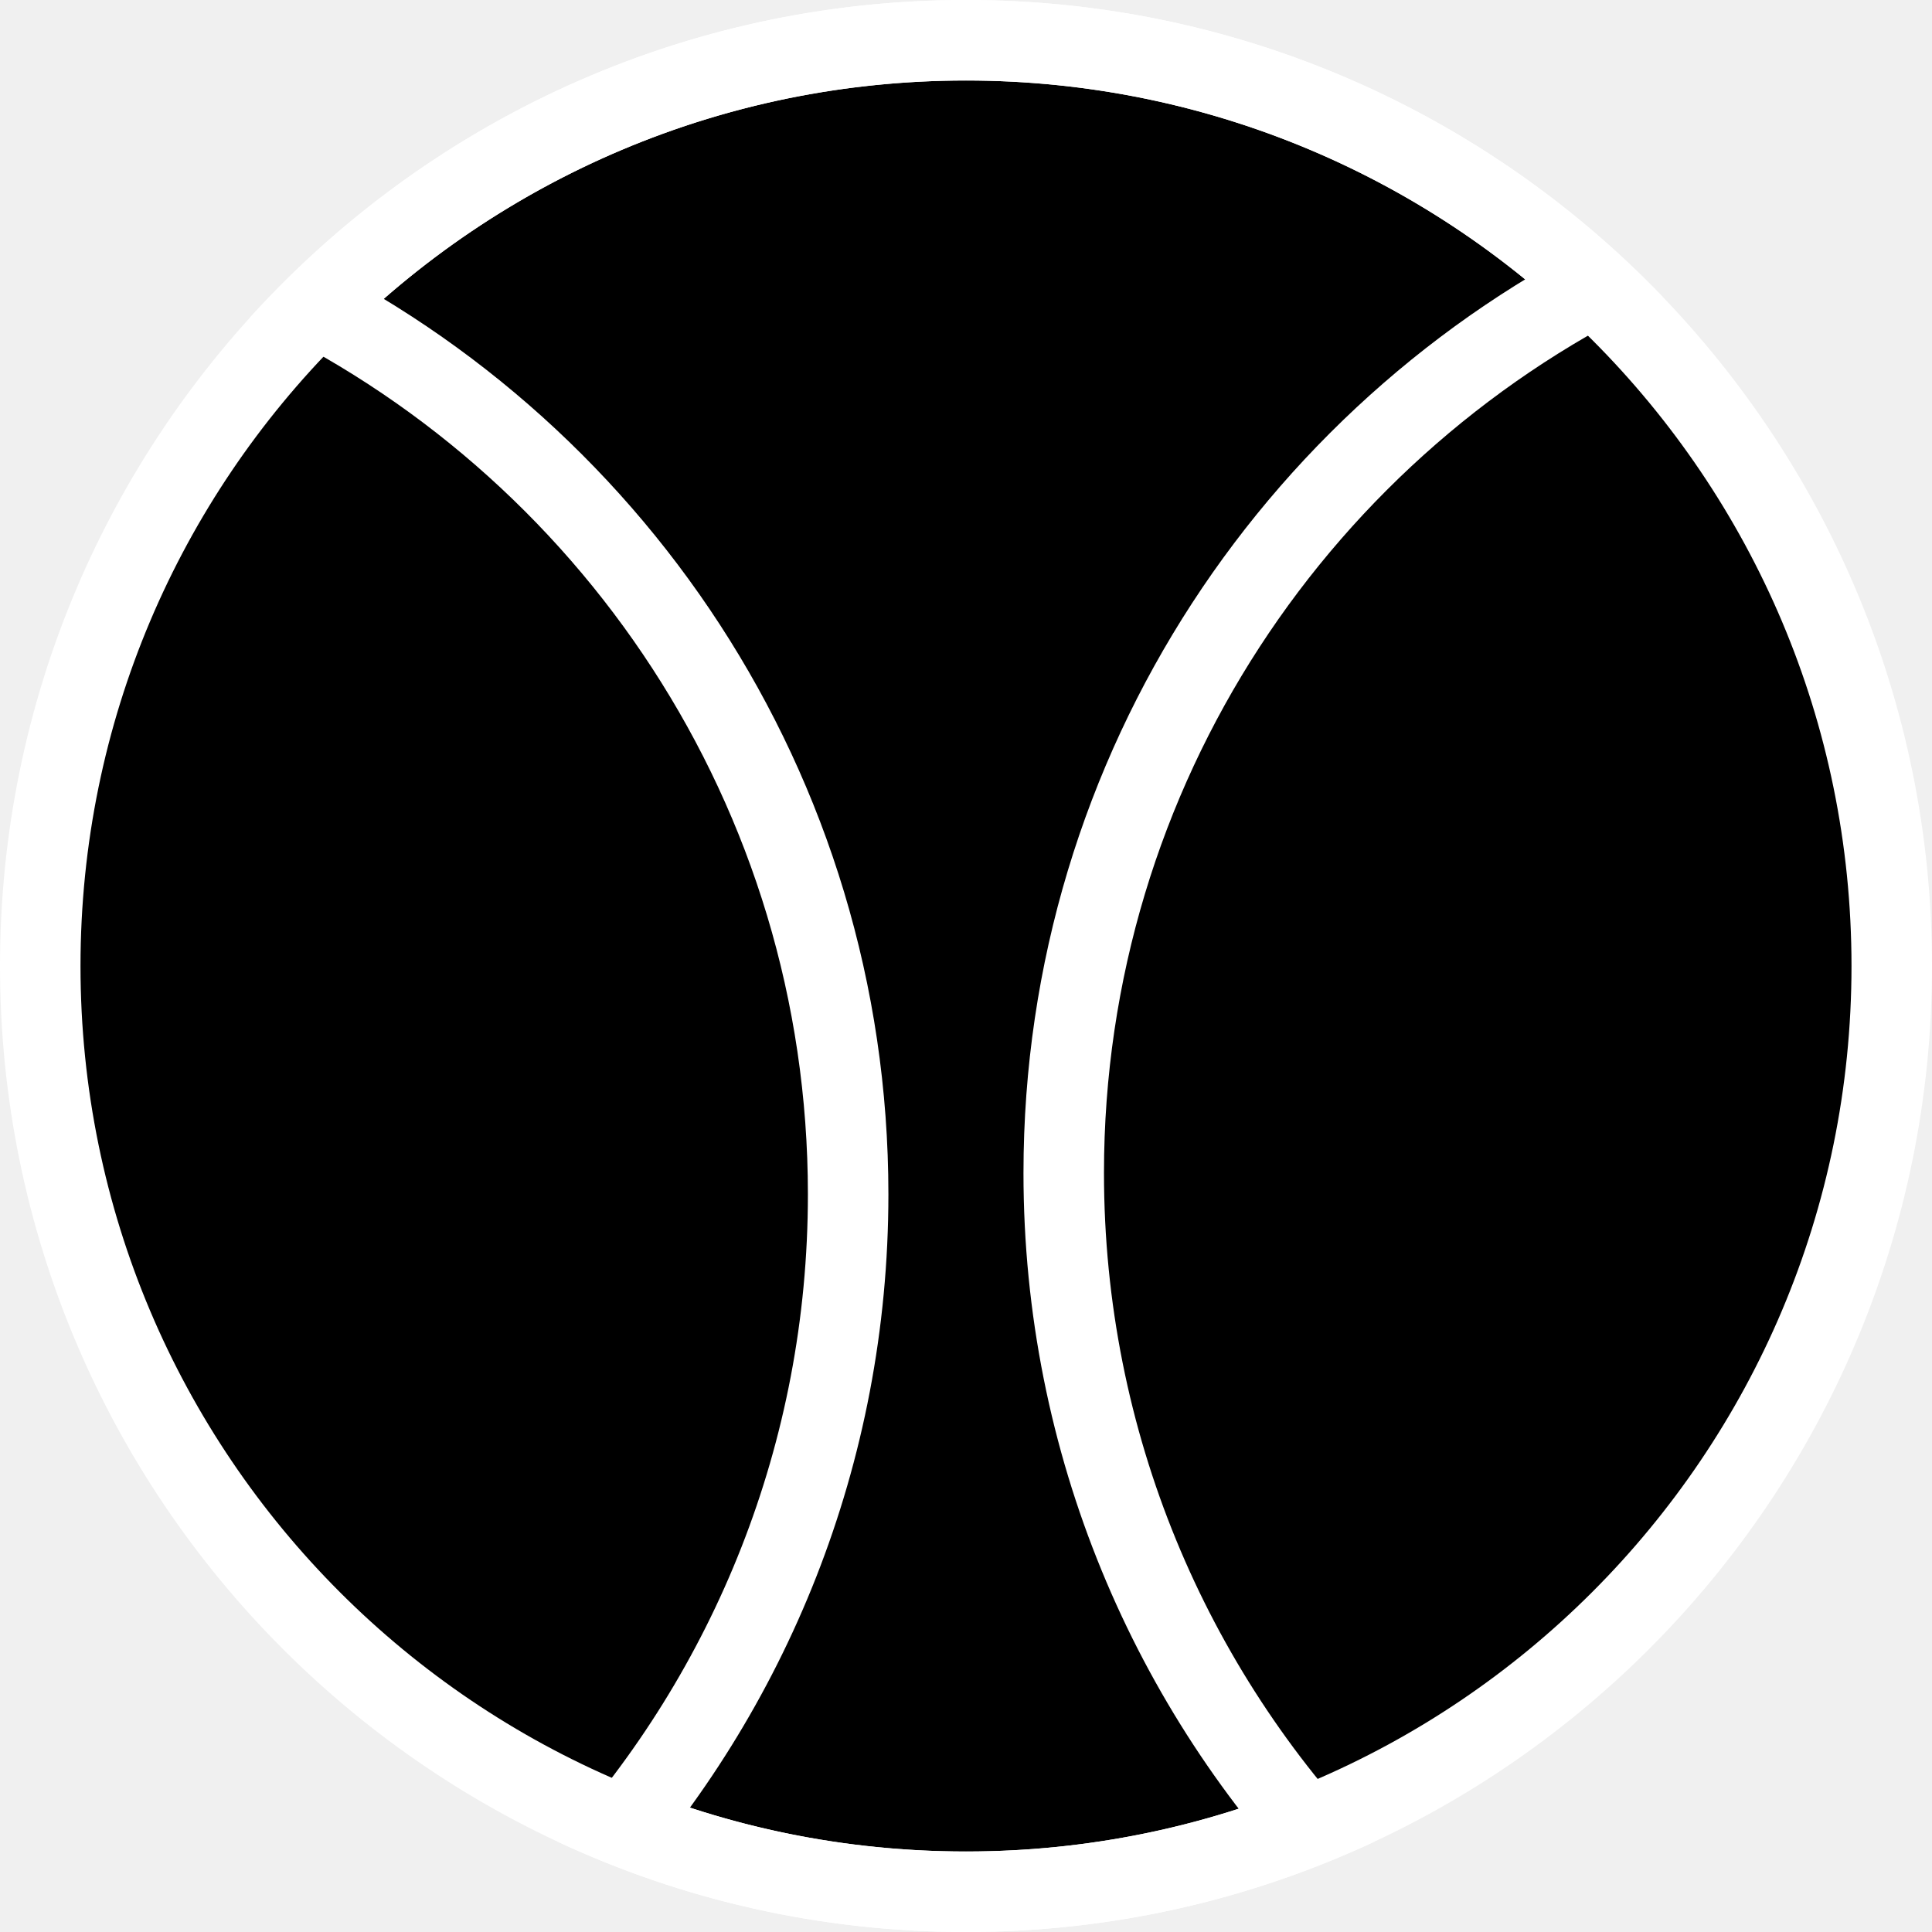
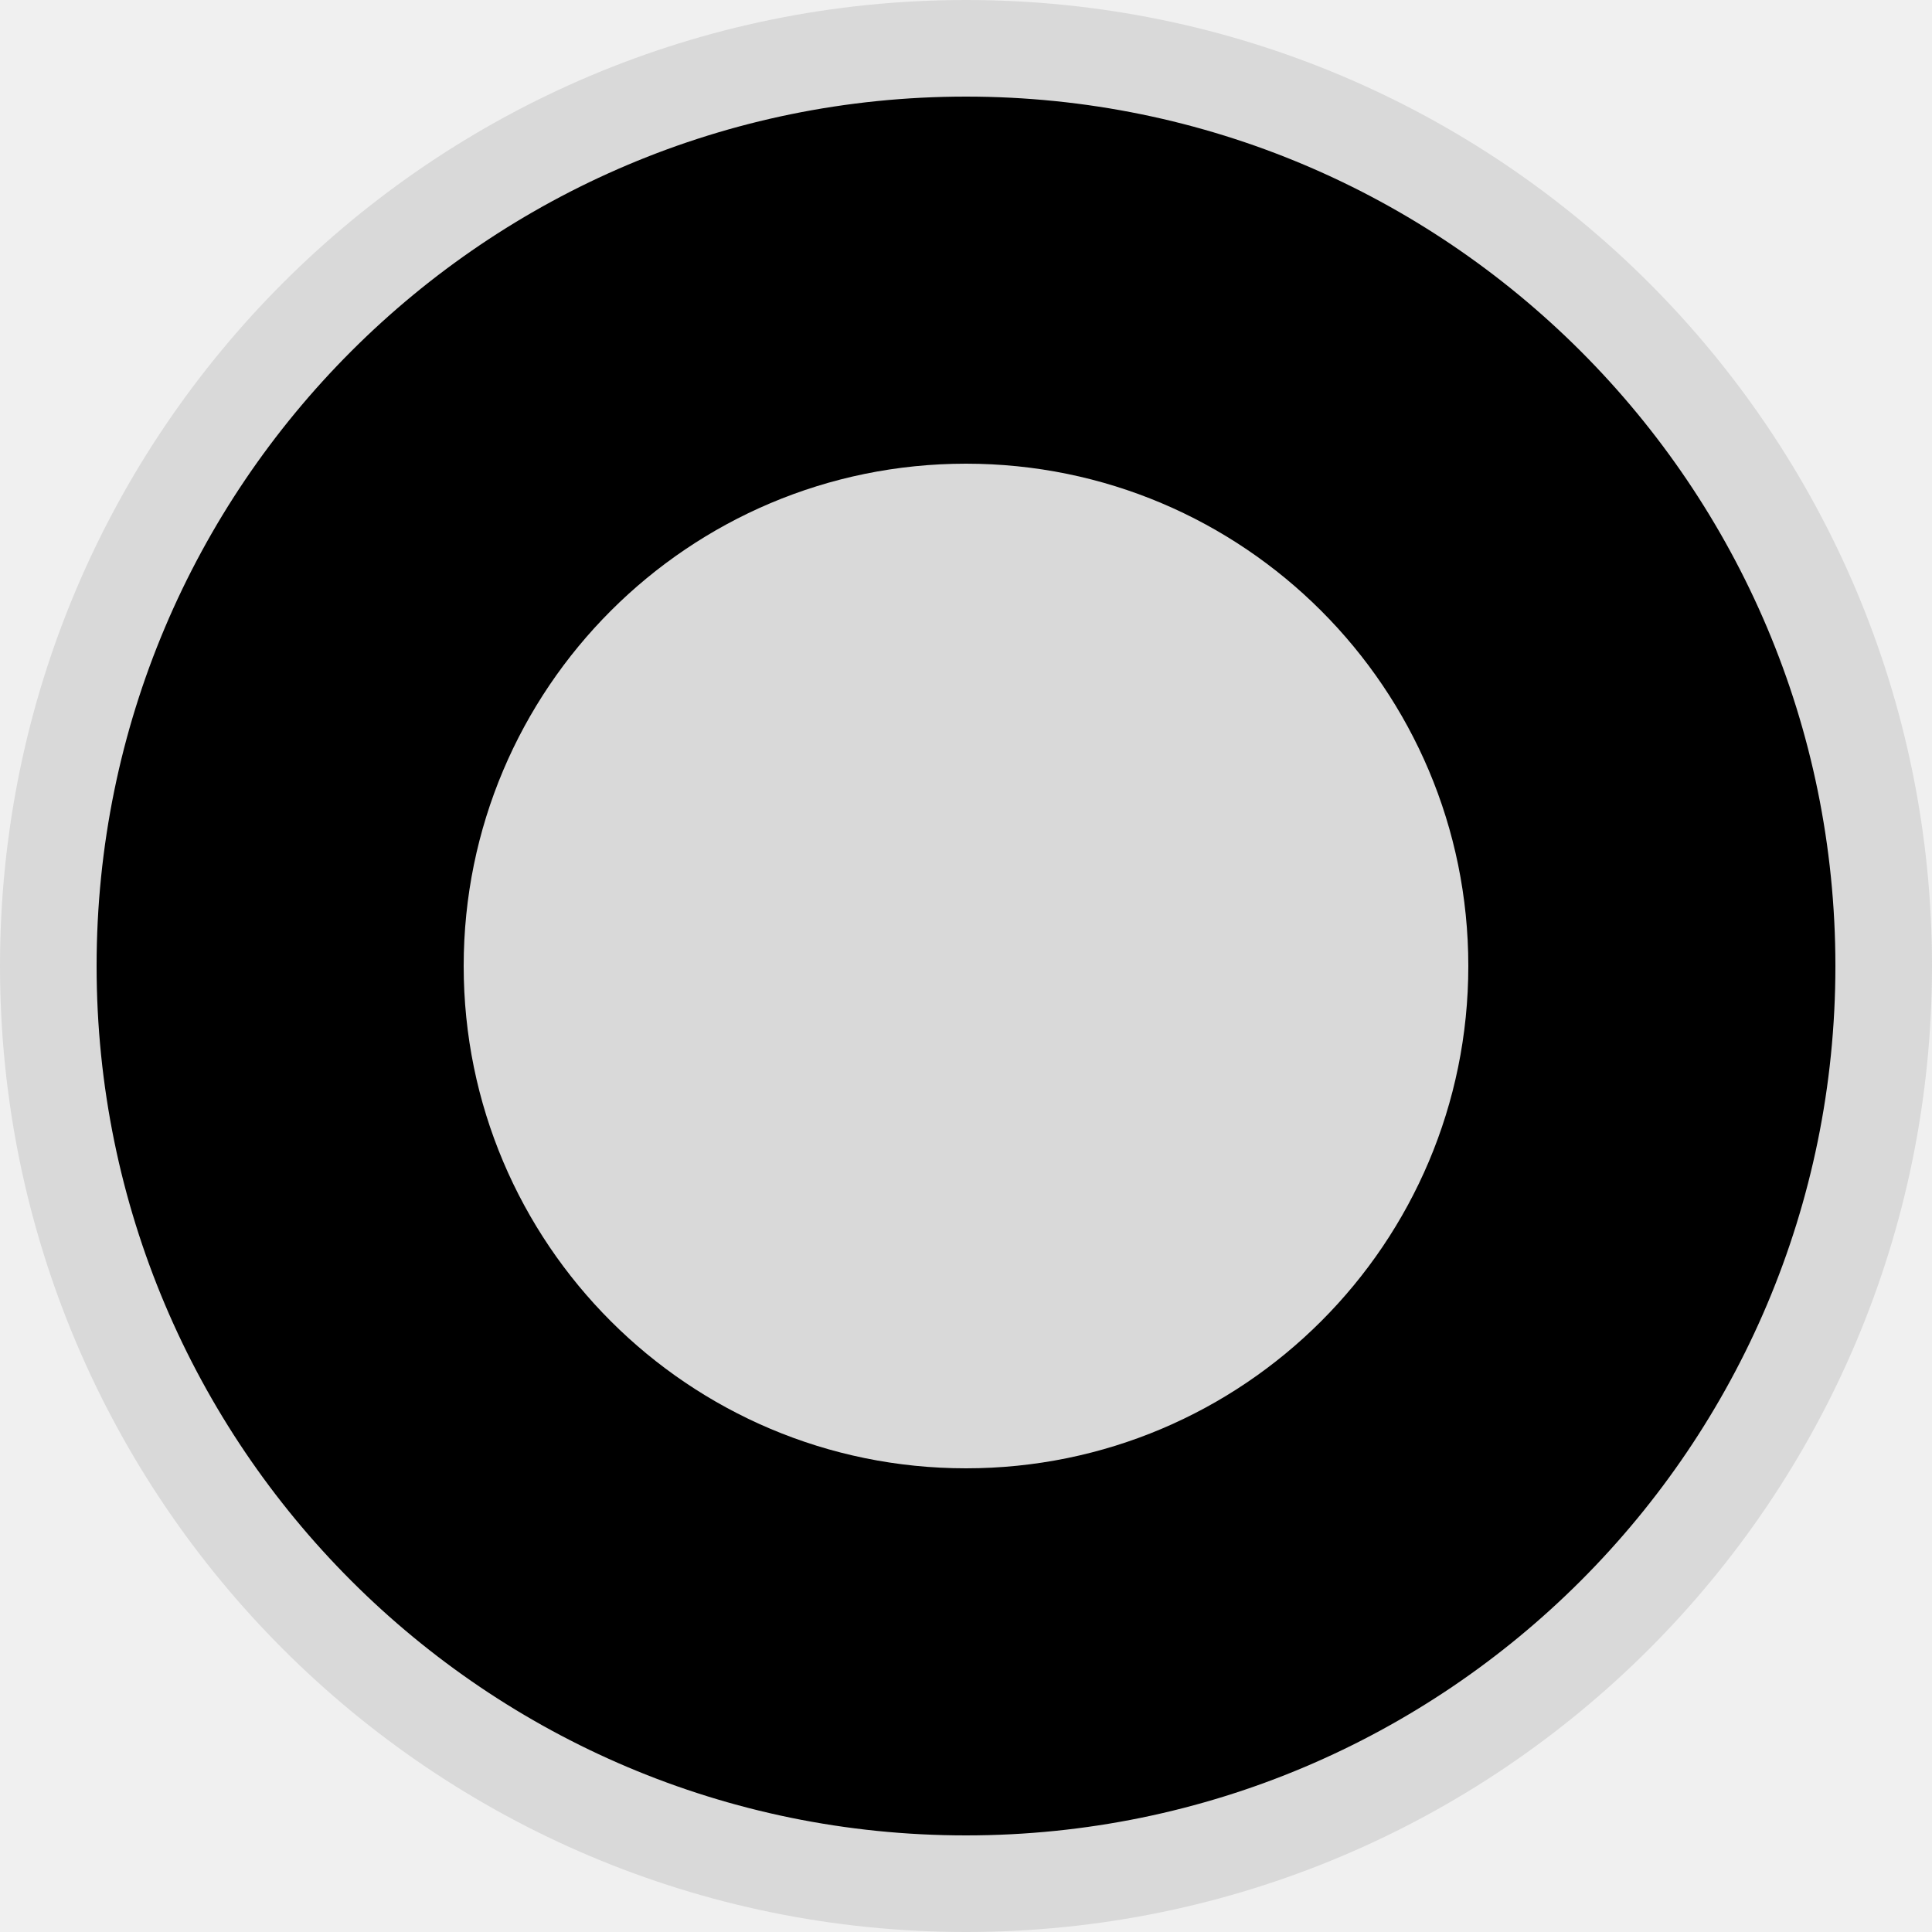
- <svg xmlns="http://www.w3.org/2000/svg" width="24" height="24" viewBox="0 0 24 24" fill="none">
-   <rect x="23.5" y="23.5" width="23" height="23" rx="11.5" transform="rotate(-180 23.5 23.5)" fill="black" stroke="white" />
-   <mask id="path-2-inside-1_101_112" fill="white">
-     <path fill-rule="evenodd" clip-rule="evenodd" d="M20.654 3.687C18.471 1.414 15.401 -4.59299e-07 12 -7.56587e-07C8.469 -1.0653e-06 5.294 1.525 3.098 3.953C7.196 5.862 10.036 10.018 10.036 14.836C10.036 17.933 8.864 20.755 6.938 22.883C8.476 23.6 10.191 24 12 24C13.808 24 15.522 23.6 17.06 22.884C14.988 20.728 13.714 17.798 13.714 14.571C13.714 9.752 16.555 5.596 20.654 3.687Z" />
-   </mask>
-   <path d="M20.654 3.687L21.076 4.594L22.345 4.003L21.375 2.994L20.654 3.687ZM3.098 3.953L2.356 3.282L1.447 4.287L2.676 4.859L3.098 3.953ZM6.938 22.883L6.197 22.213L5.288 23.218L6.516 23.79L6.938 22.883ZM17.06 22.884L17.482 23.791L18.75 23.2L17.781 22.191L17.06 22.884ZM12 1C15.117 1 17.93 2.295 19.933 4.38L21.375 2.994C19.011 0.534 15.684 -1 12 -1L12 1ZM3.84 4.624C5.854 2.397 8.763 1 12 1L12 -1C8.174 -1 4.734 0.654 2.356 3.282L3.84 4.624ZM11.036 14.836C11.036 9.614 7.957 5.114 3.52 3.046L2.676 4.859C6.434 6.61 9.036 10.421 9.036 14.836L11.036 14.836ZM7.68 23.554C9.765 21.249 11.036 18.19 11.036 14.836L9.036 14.836C9.036 17.675 7.962 20.261 6.197 22.213L7.68 23.554ZM12 23C10.34 23 8.769 22.633 7.361 21.977L6.516 23.79C8.184 24.567 10.043 25 12 25L12 23ZM16.638 21.978C15.23 22.633 13.659 23 12 23L12 25C13.957 25 15.815 24.567 17.482 23.791L16.638 21.978ZM17.781 22.191C15.881 20.214 14.714 17.53 14.714 14.571L12.714 14.571C12.714 18.067 14.095 21.242 16.339 23.577L17.781 22.191ZM14.714 14.571C14.714 10.155 17.317 6.344 21.076 4.594L20.232 2.781C15.794 4.847 12.714 9.349 12.714 14.571L14.714 14.571Z" fill="white" mask="url(#path-2-inside-1_101_112)" />
+ <svg xmlns="http://www.w3.org/2000/svg" width="100" height="100" viewBox="0 0 100 100" fill="none">
+   <path d="M97.5 50C97.5 76.234 76.234 97.5 50 97.5C23.767 97.5 2.5 76.234 2.5 50C2.5 23.767 23.767 2.5 50 2.5C76.234 2.5 97.5 23.767 97.5 50Z" fill="black" stroke="#D9D9D9" stroke-width="5" />
+   <circle cx="50" cy="50" r="26" fill="#D9D9D9" />
</svg>
